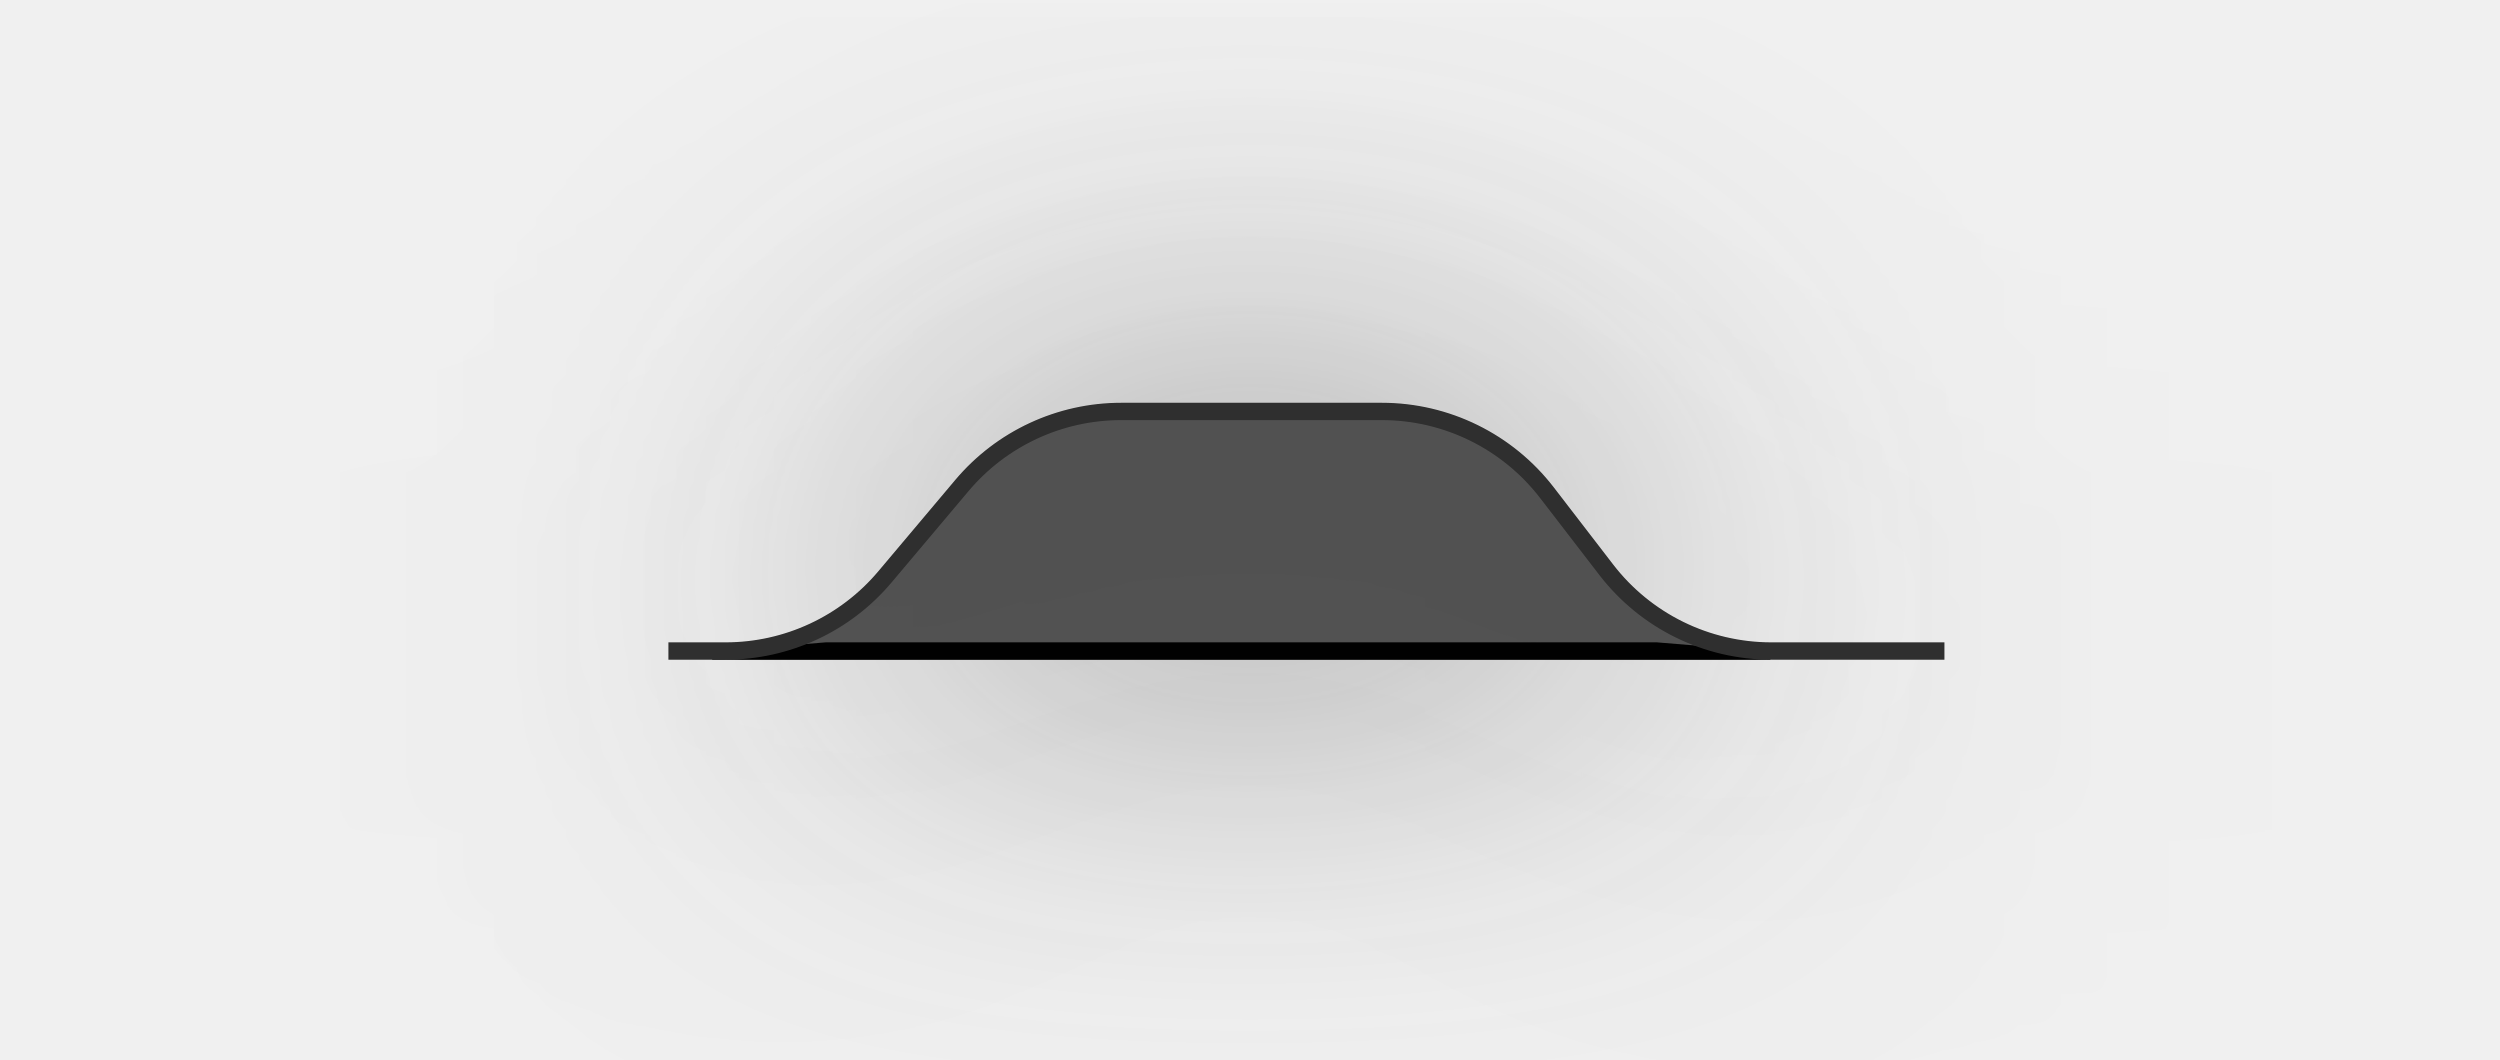
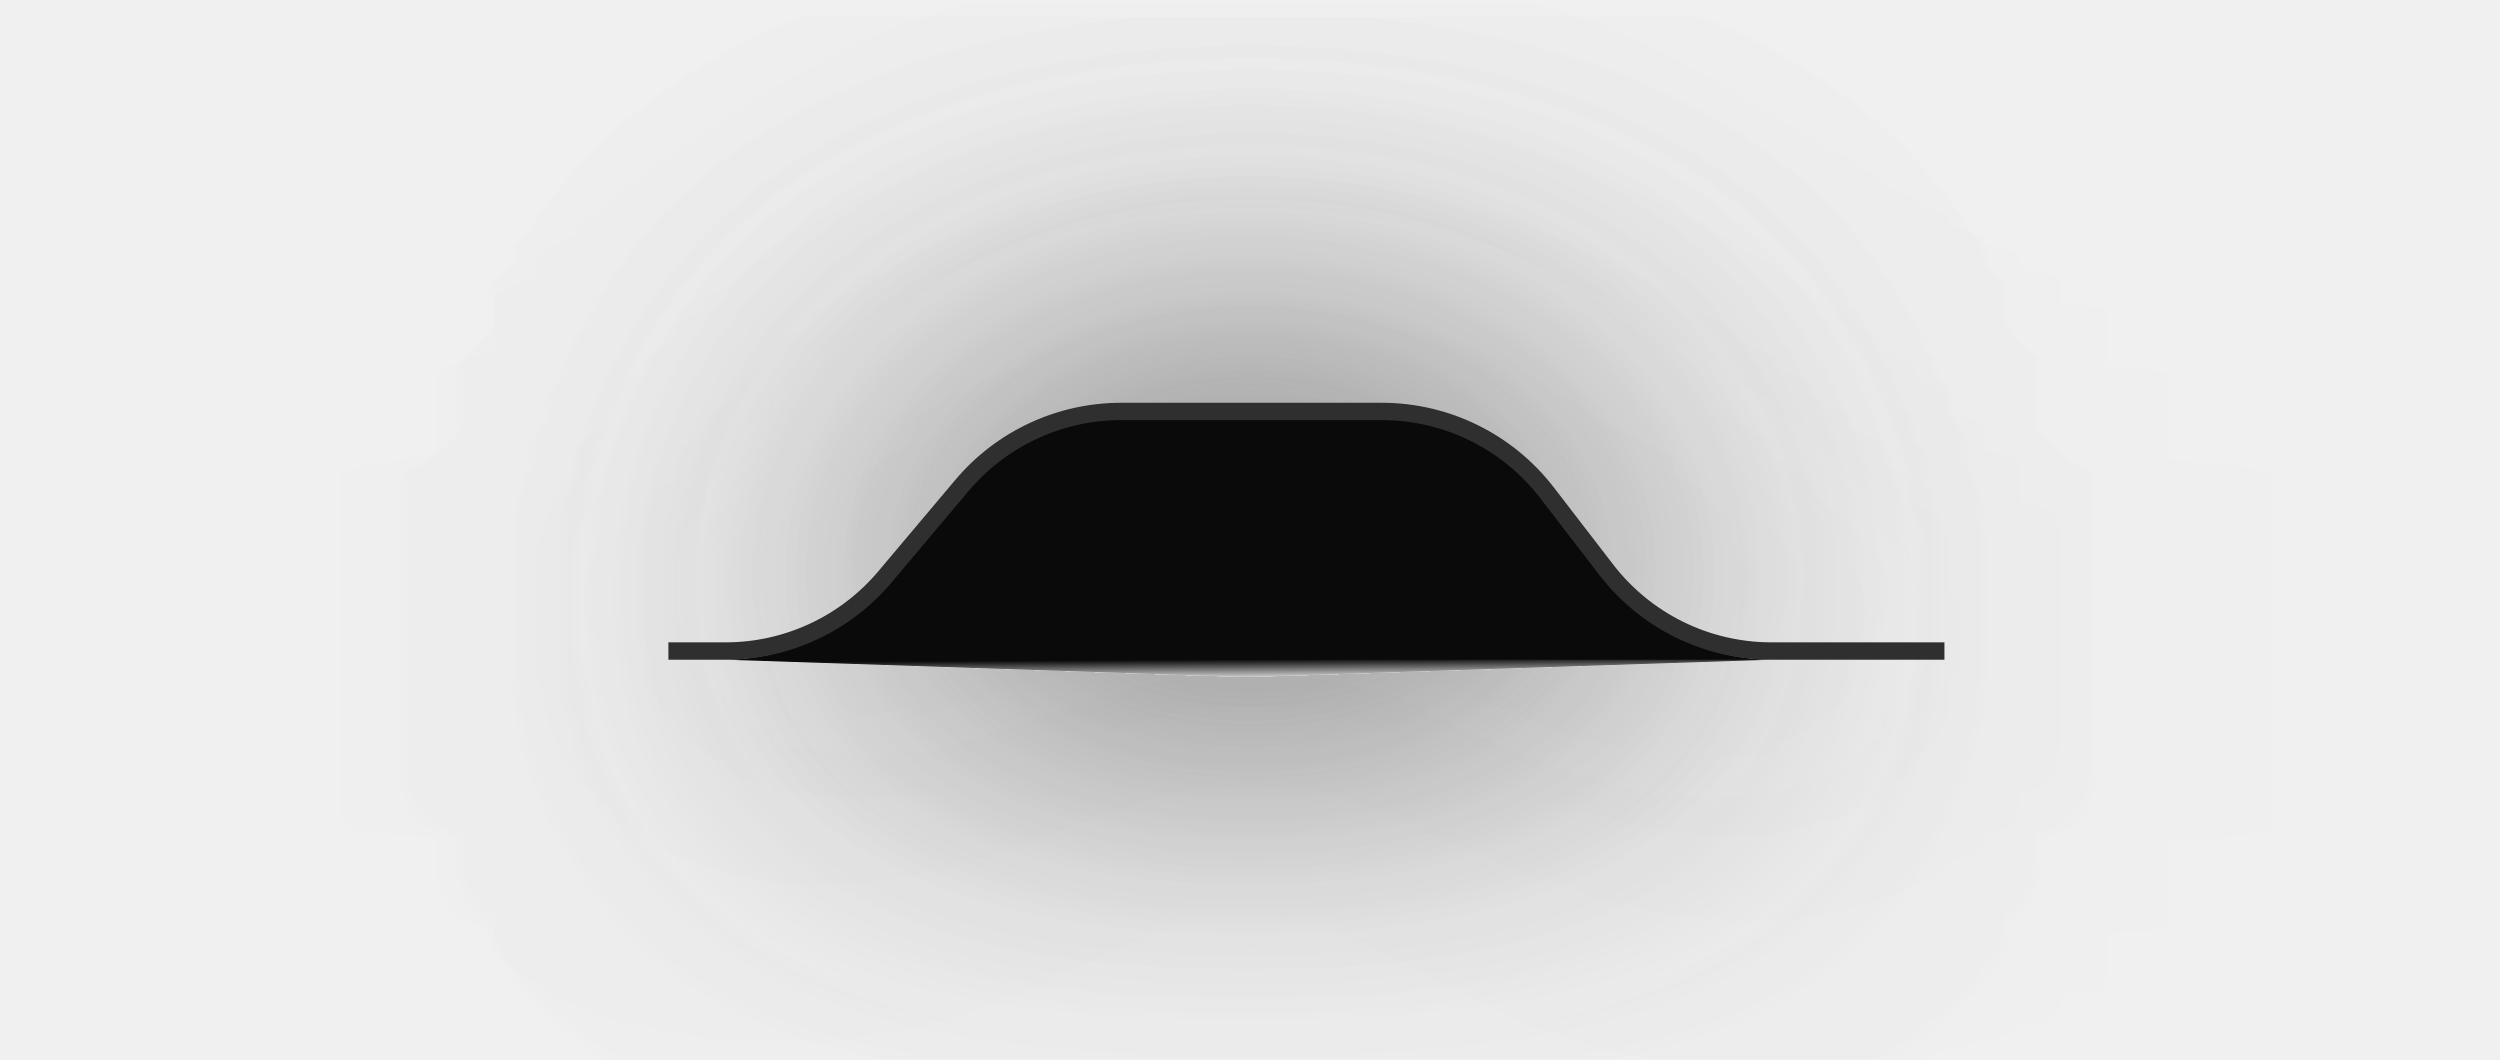
<svg xmlns="http://www.w3.org/2000/svg" width="144" height="61" viewBox="0 0 144 61" fill="none">
-   <path d="M41.504 37.5L47.554 37H95.446L101.496 37.5L102 38H41L41.504 37.5Z" fill="black" />
-   <g filter="url(#filter0_bd_842_10206)">
-     <path d="M79.542 24H71.75H64.633C61.064 24 57.681 25.588 55.401 28.334L50.973 33.666C48.694 36.412 45.31 38 41.741 38H71.75H102.082C98.329 38 94.792 36.244 92.523 33.255L89.101 28.745C86.832 25.756 83.295 24 79.542 24Z" fill="black" fill-opacity="0.66" />
-   </g>
-   <g filter="url(#filter1_d_842_10206)">
-     <path d="M112 37.499H102.031C98.307 37.499 94.794 35.77 92.522 32.82L89.103 28.378C86.831 25.428 83.318 23.699 79.594 23.699H71.75H64.582C61.043 23.699 57.684 25.261 55.404 27.968L50.971 33.23C48.691 35.937 45.332 37.499 41.793 37.499H38.5" stroke="#2F2F2F" />
+   <g clip-path="url(#clip0_1015_10275)">
+     <g filter="url(#filter0_d_1015_10275)">
+       <path d="M79.542 24H71.75H64.633C61.064 24 57.681 25.588 55.401 28.334L50.973 33.666C48.694 36.412 45.31 38 41.741 38H71.75H102.082C98.329 38 94.792 36.244 92.523 33.255L89.101 28.745C86.832 25.756 83.295 24 79.542 24Z" fill="#090909" />
+     </g>
+     <g filter="url(#filter1_d_1015_10275)">
+       <path d="M79.542 24H71.75H64.633C61.064 24 57.681 25.588 55.401 28.334L50.973 33.666C48.694 36.412 45.31 38 41.741 38L71.75 39L102.082 38C98.329 38 94.792 36.244 92.523 33.255L89.101 28.745C86.832 25.756 83.295 24 79.542 24Z" fill="url(#paint0_linear_1015_10275)" />
+     </g>
+     <g filter="url(#filter2_d_1015_10275)">
+       <path d="M112 37.499H102.031C98.307 37.499 94.794 35.77 92.522 32.82L89.103 28.378C86.831 25.428 83.318 23.699 79.594 23.699H71.75H64.582C61.043 23.699 57.684 25.261 55.404 27.968L50.971 33.23C48.691 35.937 45.332 37.499 41.793 37.499H38.5" stroke="#2F2F2F" />
+     </g>
  </g>
  <defs>
-     <filter id="filter0_bd_842_10206" x="18.741" y="1" width="106.341" height="60" filterUnits="userSpaceOnUse" color-interpolation-filters="sRGB">
-       <feFlood flood-opacity="0" result="BackgroundImageFix" />
-       <feGaussianBlur in="BackgroundImageFix" stdDeviation="1.5" />
-       <feComposite in2="SourceAlpha" operator="in" result="effect1_backgroundBlur_842_10206" />
-       <feColorMatrix in="SourceAlpha" type="matrix" values="0 0 0 0 0 0 0 0 0 0 0 0 0 0 0 0 0 0 127 0" result="hardAlpha" />
-       <feOffset />
-       <feGaussianBlur stdDeviation="11.5" />
-       <feComposite in2="hardAlpha" operator="out" />
-       <feColorMatrix type="matrix" values="0 0 0 0 0.184 0 0 0 0 0.184 0 0 0 0 0.184 0 0 0 0.5 0" />
-       <feBlend mode="normal" in2="effect1_backgroundBlur_842_10206" result="effect2_dropShadow_842_10206" />
-       <feBlend mode="normal" in="SourceGraphic" in2="effect2_dropShadow_842_10206" result="shape" />
-     </filter>
-     <filter id="filter1_d_842_10206" x="15.5" y="0.199" width="119.5" height="60.801" filterUnits="userSpaceOnUse" color-interpolation-filters="sRGB">
+     <filter id="filter0_d_1015_10275" x="18.741" y="1" width="106.341" height="60" filterUnits="userSpaceOnUse" color-interpolation-filters="sRGB">
      <feFlood flood-opacity="0" result="BackgroundImageFix" />
      <feColorMatrix in="SourceAlpha" type="matrix" values="0 0 0 0 0 0 0 0 0 0 0 0 0 0 0 0 0 0 127 0" result="hardAlpha" />
      <feOffset />
      <feGaussianBlur stdDeviation="11.5" />
      <feComposite in2="hardAlpha" operator="out" />
      <feColorMatrix type="matrix" values="0 0 0 0 0.184 0 0 0 0 0.184 0 0 0 0 0.184 0 0 0 0.5 0" />
-       <feBlend mode="normal" in2="BackgroundImageFix" result="effect1_dropShadow_842_10206" />
-       <feBlend mode="normal" in="SourceGraphic" in2="effect1_dropShadow_842_10206" result="shape" />
+       <feBlend mode="normal" in2="BackgroundImageFix" result="effect1_dropShadow_1015_10275" />
+       <feBlend mode="normal" in="SourceGraphic" in2="effect1_dropShadow_1015_10275" result="shape" />
    </filter>
+     <filter id="filter1_d_1015_10275" x="18.741" y="1" width="106.341" height="61" filterUnits="userSpaceOnUse" color-interpolation-filters="sRGB">
+       <feFlood flood-opacity="0" result="BackgroundImageFix" />
+       <feColorMatrix in="SourceAlpha" type="matrix" values="0 0 0 0 0 0 0 0 0 0 0 0 0 0 0 0 0 0 127 0" result="hardAlpha" />
+       <feOffset />
+       <feGaussianBlur stdDeviation="11.5" />
+       <feComposite in2="hardAlpha" operator="out" />
+       <feColorMatrix type="matrix" values="0 0 0 0 0.184 0 0 0 0 0.184 0 0 0 0 0.184 0 0 0 0.5 0" />
+       <feBlend mode="normal" in2="BackgroundImageFix" result="effect1_dropShadow_1015_10275" />
+       <feBlend mode="normal" in="SourceGraphic" in2="effect1_dropShadow_1015_10275" result="shape" />
+     </filter>
+     <filter id="filter2_d_1015_10275" x="15.5" y="0.199" width="119.5" height="60.801" filterUnits="userSpaceOnUse" color-interpolation-filters="sRGB">
+       <feFlood flood-opacity="0" result="BackgroundImageFix" />
+       <feColorMatrix in="SourceAlpha" type="matrix" values="0 0 0 0 0 0 0 0 0 0 0 0 0 0 0 0 0 0 127 0" result="hardAlpha" />
+       <feOffset />
+       <feGaussianBlur stdDeviation="11.5" />
+       <feComposite in2="hardAlpha" operator="out" />
+       <feColorMatrix type="matrix" values="0 0 0 0 0.184 0 0 0 0 0.184 0 0 0 0 0.184 0 0 0 0.5 0" />
+       <feBlend mode="normal" in2="BackgroundImageFix" result="effect1_dropShadow_1015_10275" />
+       <feBlend mode="normal" in="SourceGraphic" in2="effect1_dropShadow_1015_10275" result="shape" />
+     </filter>
+     <linearGradient id="paint0_linear_1015_10275" x1="71.912" y1="24" x2="72" y2="39" gradientUnits="userSpaceOnUse">
+       <stop stop-color="#090909" />
+       <stop offset="0.932" stop-color="#090909" />
+       <stop offset="1" stop-color="#090909" stop-opacity="0" />
+     </linearGradient>
+     <clipPath id="clip0_1015_10275">
+       <rect width="144" height="61" fill="white" />
+     </clipPath>
  </defs>
</svg>
